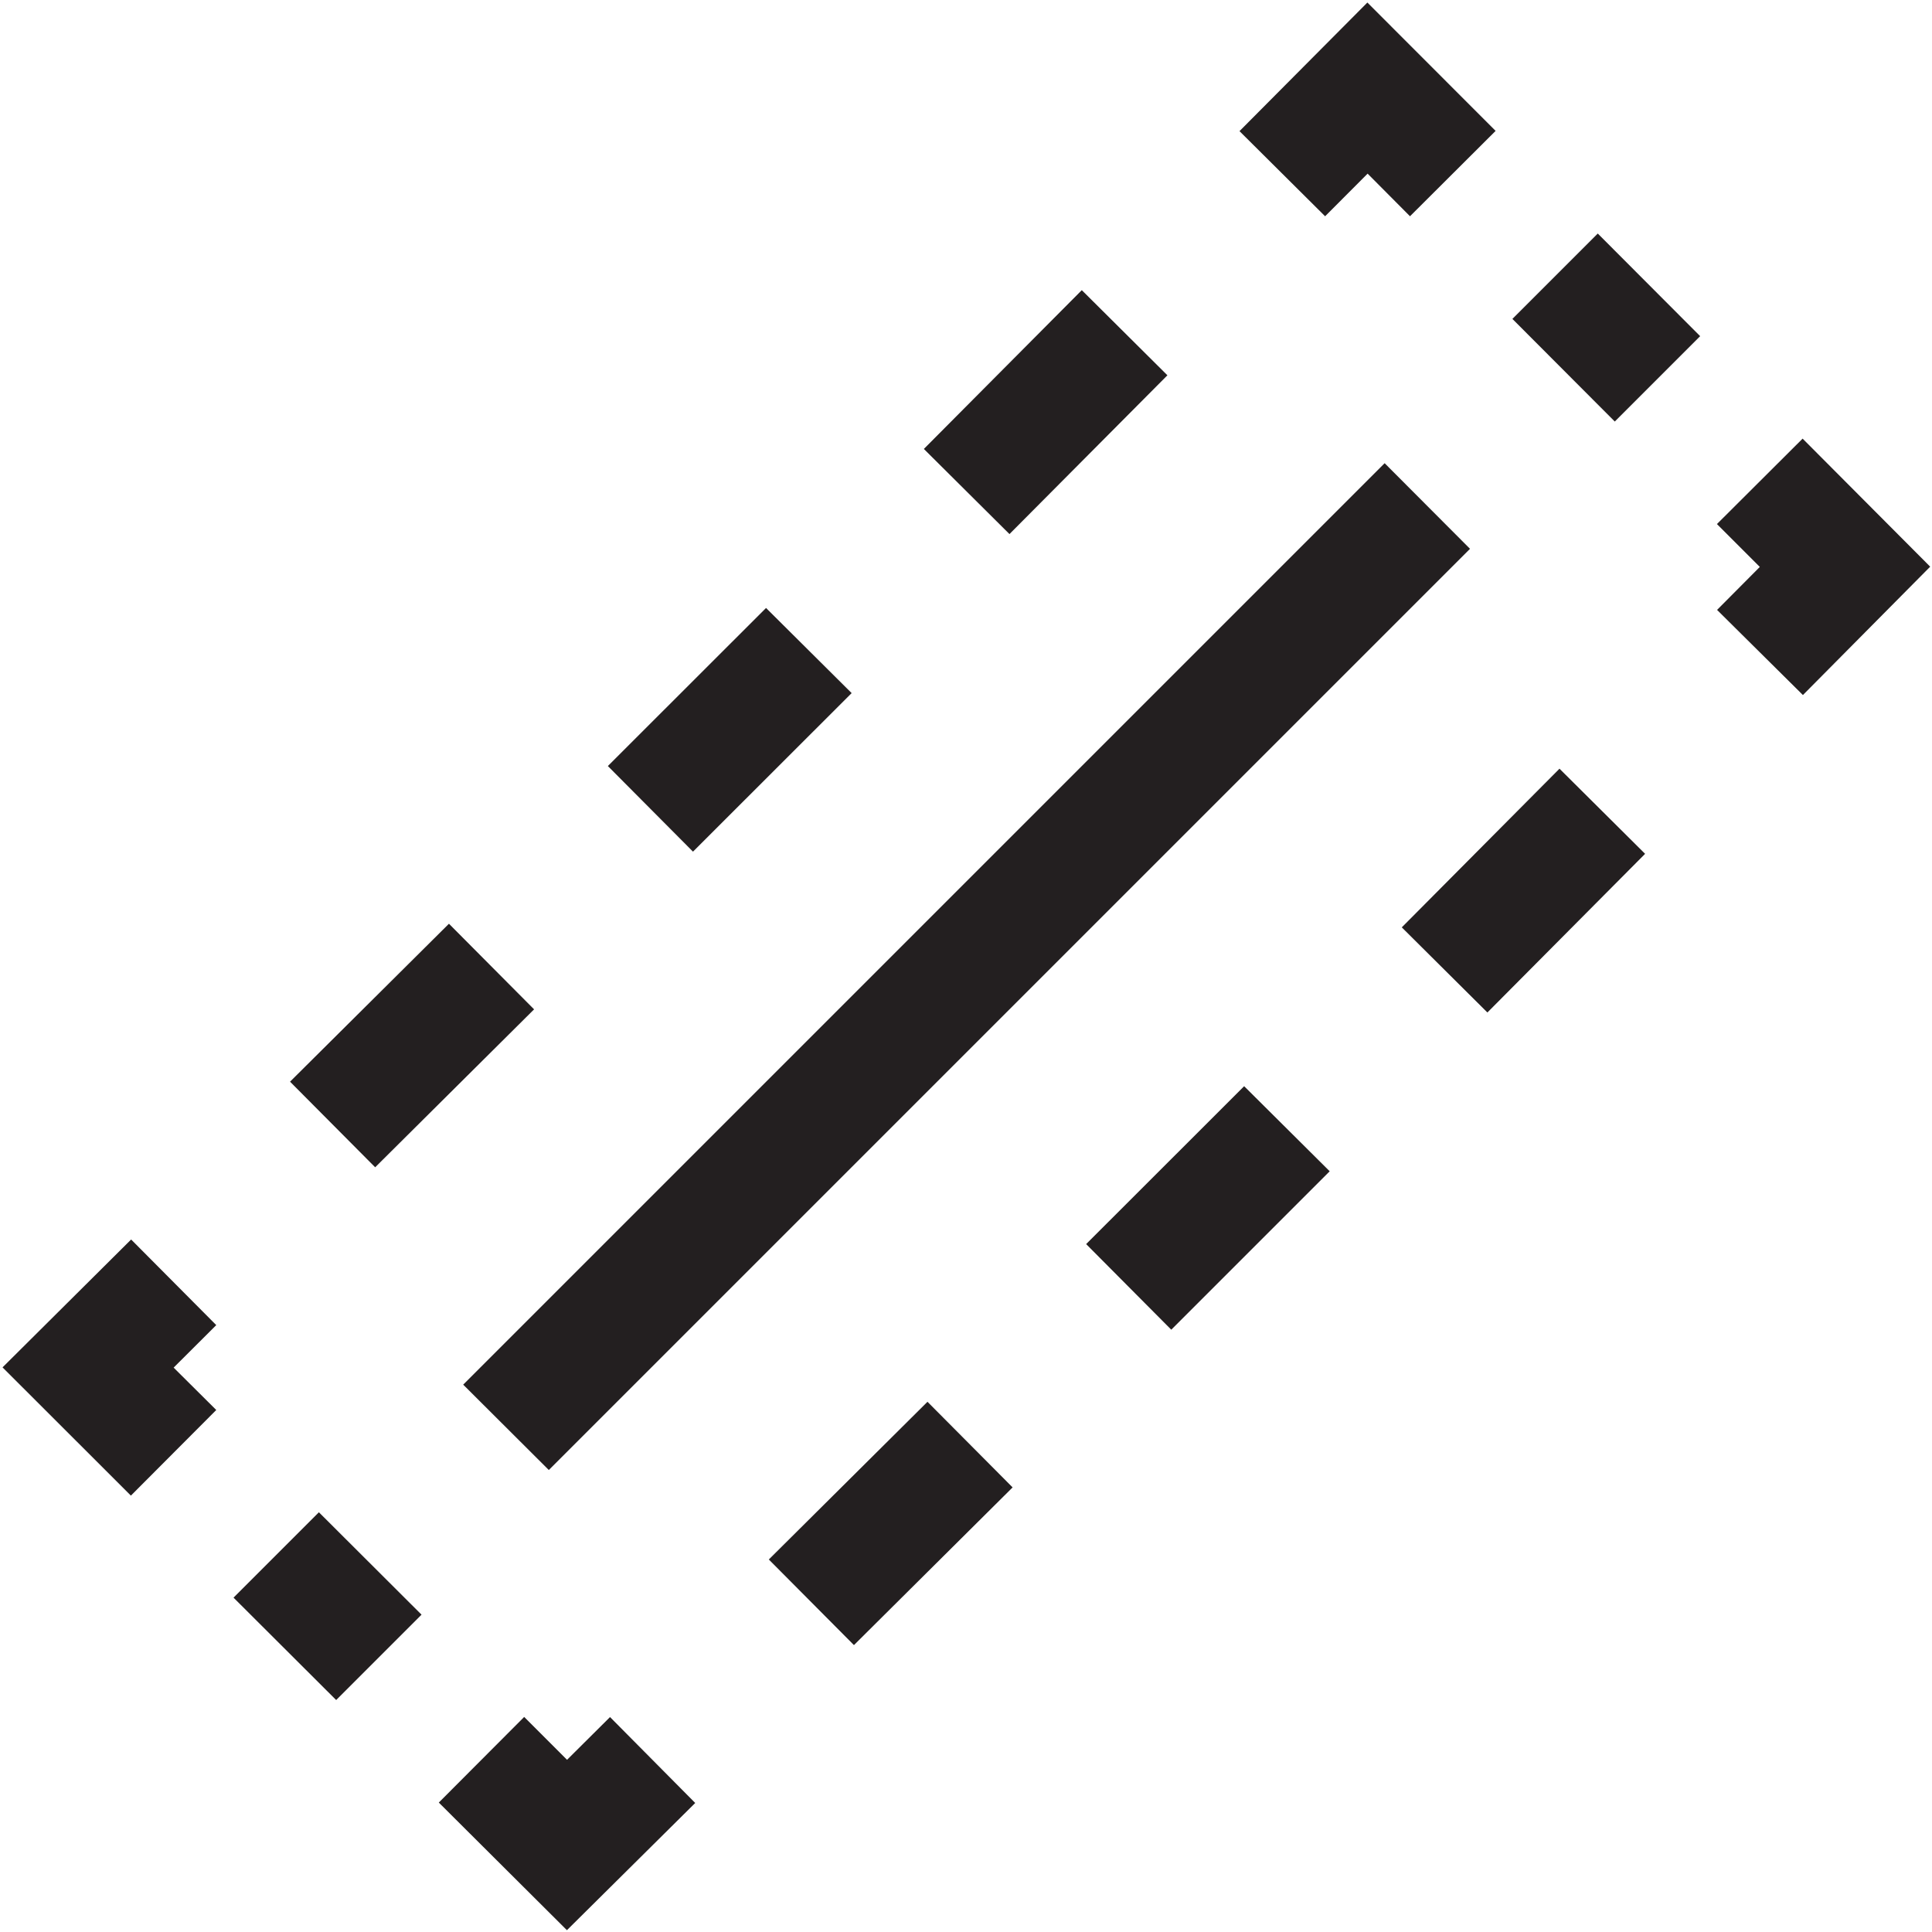
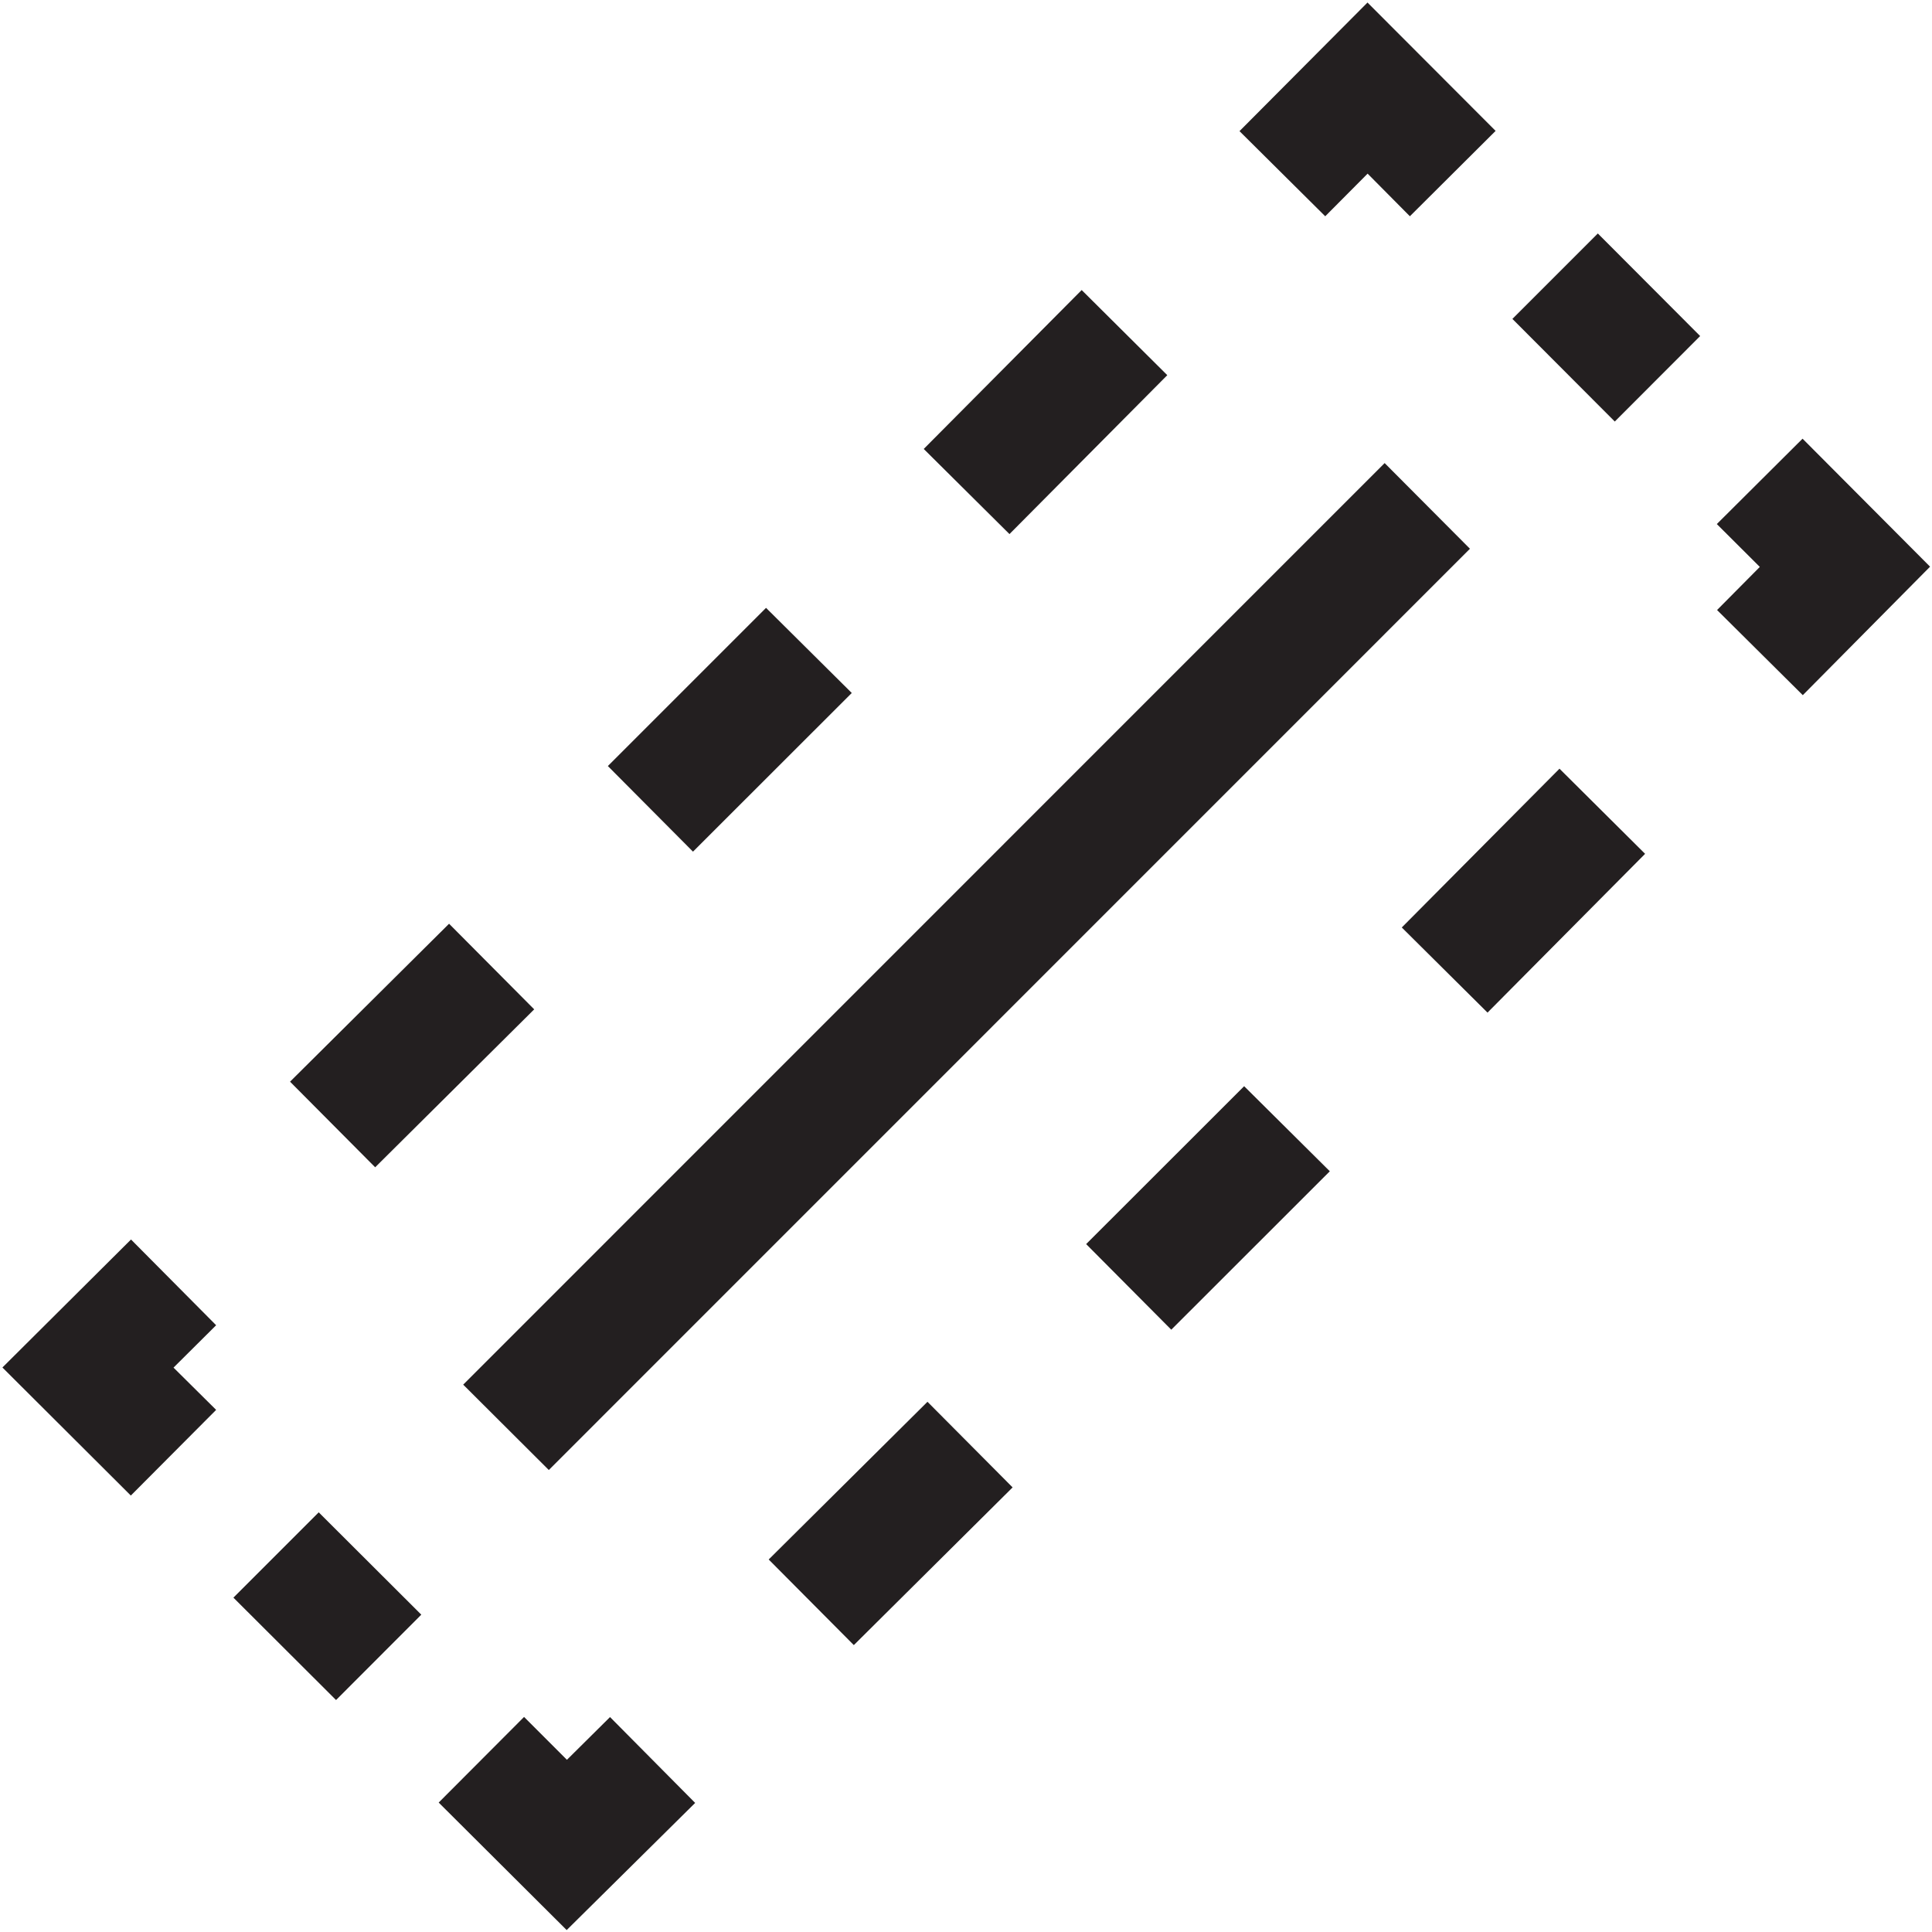
- <svg xmlns="http://www.w3.org/2000/svg" id="icons" viewBox="0 0 16 16">
-   <defs>
-     <style>.cls-1{fill:none;}.cls-2{fill:#231f20;}</style>
-   </defs>
-   <path class="cls-2" d="M11.324.021l1.062,1.063-.709.707-.351-.353-.352.353-.709-.705L11.324.021ZM13.232,1.934l-.707.707.848.85.707-.707-.848-.85ZM14.928,3.633l-.709.707.355.355-.354.356.711.705,1.054-1.063-1.057-1.061ZM10.304,8.995l-1.309,1.308.705.709,1.312-1.312-.709-.705ZM8.386,12.318l-.705-.709-1.314,1.306.705.709,1.314-1.306ZM12.915,6.366l-1.306,1.314.709.705,1.306-1.314-.709-.705ZM5.757,14.931l-.705-.711-.356.354-.355-.355-.707.709,1.061,1.057,1.063-1.054ZM2.641,12.524l-.707.707.85.848.707-.707-.85-.848ZM1.084,12.386l.707-.709-.353-.351.353-.352-.705-.709L.021,11.324l1.063,1.062ZM7.651,3.718l.709.705,1.308-1.315-.709-.705-1.308,1.315ZM5.034,6.344l.705.709,1.314-1.313-.709-.705-1.311,1.31ZM3.107,9.667l1.316-1.308-.705-.709-1.316,1.308.705.709ZM12.174,4.545l-.707-.709-7.631,7.631.709.707,7.629-7.629Z" />
-   <rect class="cls-1" width="16" height="16" />
+ <svg xmlns="http://www.w3.org/2000/svg" viewBox="0 0 16 16">
+   <path d="M11.324.02l1.062 1.064-.71.707-.35-.353-.351.353-.71-.705L11.326.02zm1.908 1.914l-.707.707.848.85.707-.708-.848-.85zm1.696 1.699l-.71.707.356.355-.354.357.71.705 1.054-1.064-1.056-1.06zm-4.624 5.362l-1.309 1.308.705.709L11.013 9.7l-.71-.705zm-1.918 3.323l-.705-.709-1.315 1.306.705.709 1.315-1.306zm4.529-5.952l-1.306 1.315.71.705 1.305-1.315-.709-.705zm-7.158 8.565l-.705-.711-.357.354-.355-.355-.707.709 1.06 1.056 1.064-1.053zM2.64 12.524l-.707.707.85.848.706-.707-.85-.848zm-1.557-.138l.707-.71-.353-.35.353-.351-.705-.71-1.065 1.06 1.063 1.06zM7.65 3.718l.71.705 1.307-1.316-.709-.705L7.65 3.718zM5.034 6.344l.705.709 1.315-1.314-.71-.705-1.31 1.31zM3.107 9.667l1.317-1.308-.705-.709-1.317 1.308.705.709zm9.067-5.122l-.707-.71-7.631 7.632.709.707 7.629-7.63z" fill="#231f20" />
+   <path fill="none" d="M0 0h16v16H0z" />
</svg>
